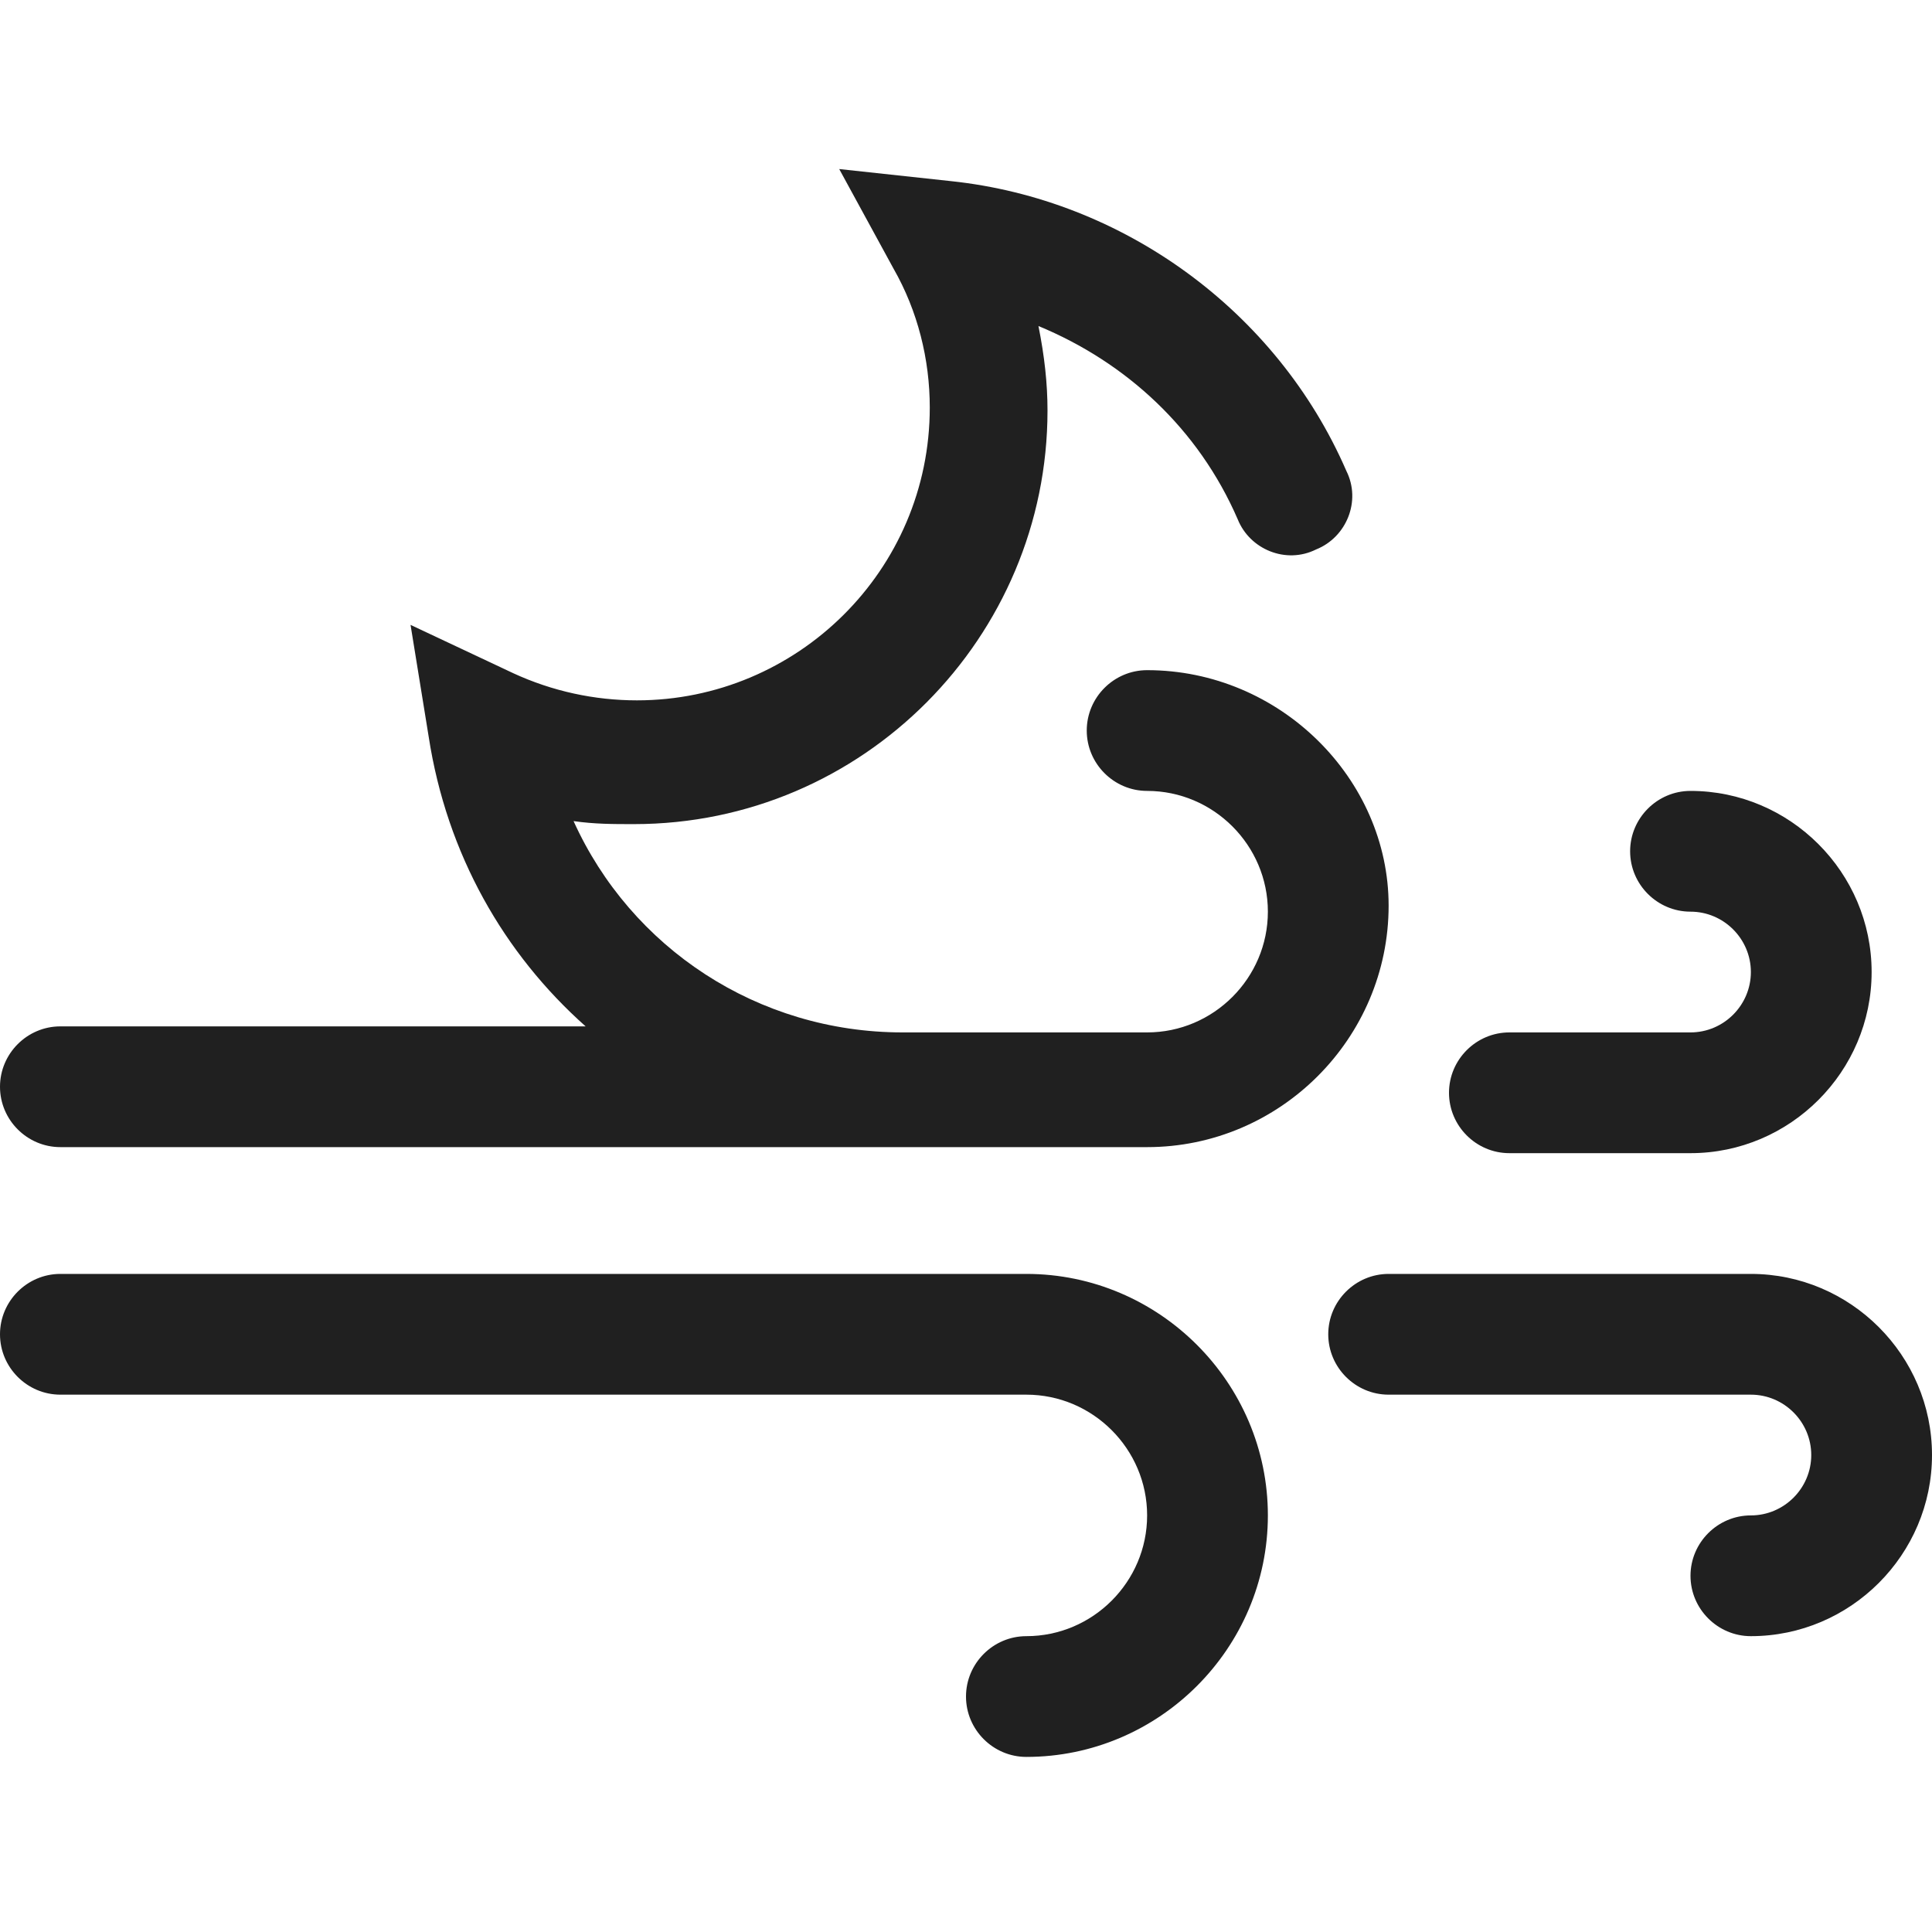
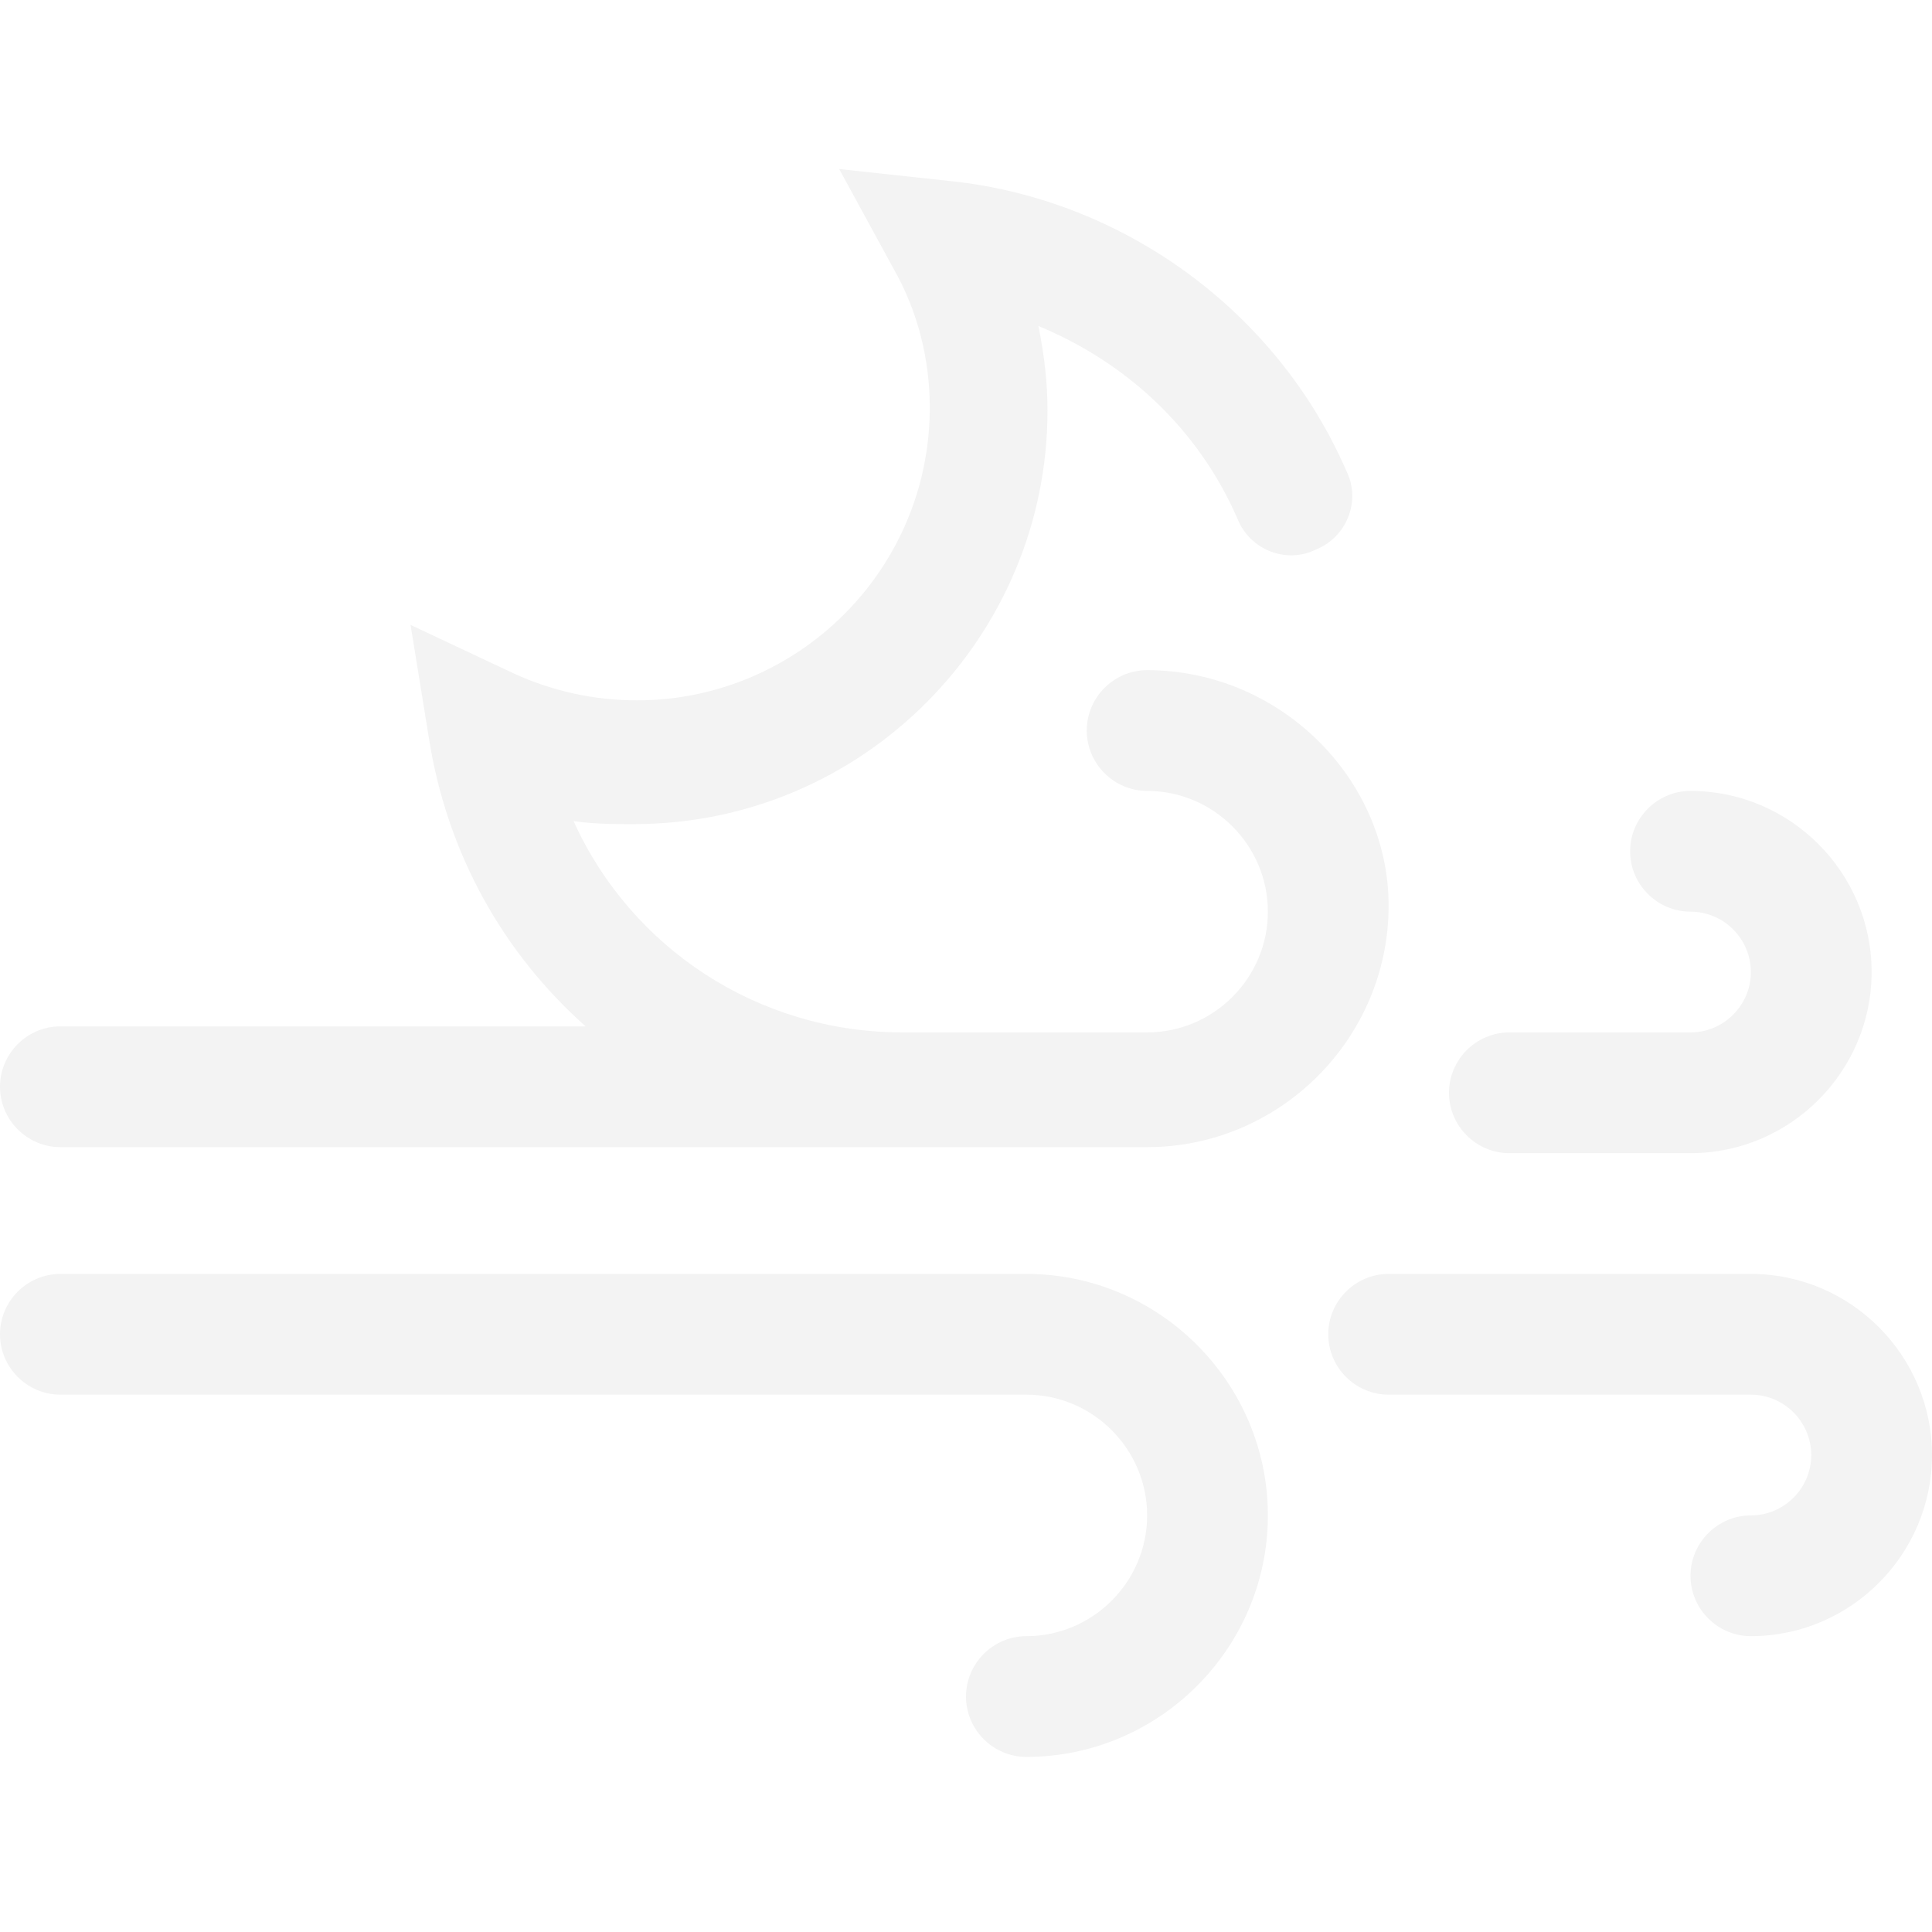
<svg xmlns="http://www.w3.org/2000/svg" version="1.1" id="Layer_2" x="0px" y="0px" viewBox="0 0 64 64" style="enable-background:new 0 0 64 64;" xml:space="preserve">
  <style type="text/css">
- 	.st0{fill:#202020;}
+ 	.st0{fill:#f3f3f3;}
</style>
  <g>
    <path class="st0" d="M50,38.2h6c3.3,0,6-2.7,6-6s-2.7-6-6-6c-1.1,0-2,0.9-2,2s0.9,2,2,2c1.1,0,2,0.9,2,2s-0.9,2-2,2h-6   c-1.1,0-2,0.9-2,2S48.9,38.2,50,38.2z" />
    <path class="st0" d="M58,42.2H46c-1.1,0-2,0.9-2,2s0.9,2,2,2h12c1.1,0,2,0.9,2,2s-0.9,2-2,2c-1.1,0-2,0.9-2,2s0.9,2,2,2   c3.3,0,6-2.7,6-6S61.3,42.2,58,42.2z" />
    <path class="st0" d="M34,42.2H2c-1.1,0-2,0.9-2,2s0.9,2,2,2h32c2.2,0,4,1.8,4,4s-1.8,4-4,4c-1.1,0-2,0.9-2,2s0.9,2,2,2   c4.4,0,8-3.6,8-8S38.4,42.2,34,42.2z" />
    <path class="st0" d="M38,22.2c-1.1,0-2,0.9-2,2s0.9,2,2,2c2.2,0,4,1.8,4,4c0,2.2-1.8,4-4,4h-8.1c-4.8,0-9-2.8-10.9-7   c0.7,0.1,1.3,0.1,2,0.1c7.6,0,13.7-6.2,13.7-13.7c0-0.9-0.1-1.8-0.3-2.8c2.9,1.2,5.3,3.4,6.6,6.4c0.4,1,1.6,1.5,2.6,1   c1-0.4,1.5-1.6,1-2.6c-2.3-5.3-7.4-9-13.1-9.6l-3.7-0.4l1.8,3.3c0.8,1.4,1.2,3,1.2,4.6c0,5.4-4.4,9.7-9.7,9.7   c-1.4,0-2.8-0.3-4.1-0.9l-3.4-1.6l0.6,3.7c0.6,3.9,2.5,7.2,5.2,9.6H2c-1.1,0-2,0.9-2,2s0.9,2,2,2h36c4.4,0,8-3.6,8-8   C46,25.8,42.4,22.2,38,22.2z" />
  </g>
</svg>
